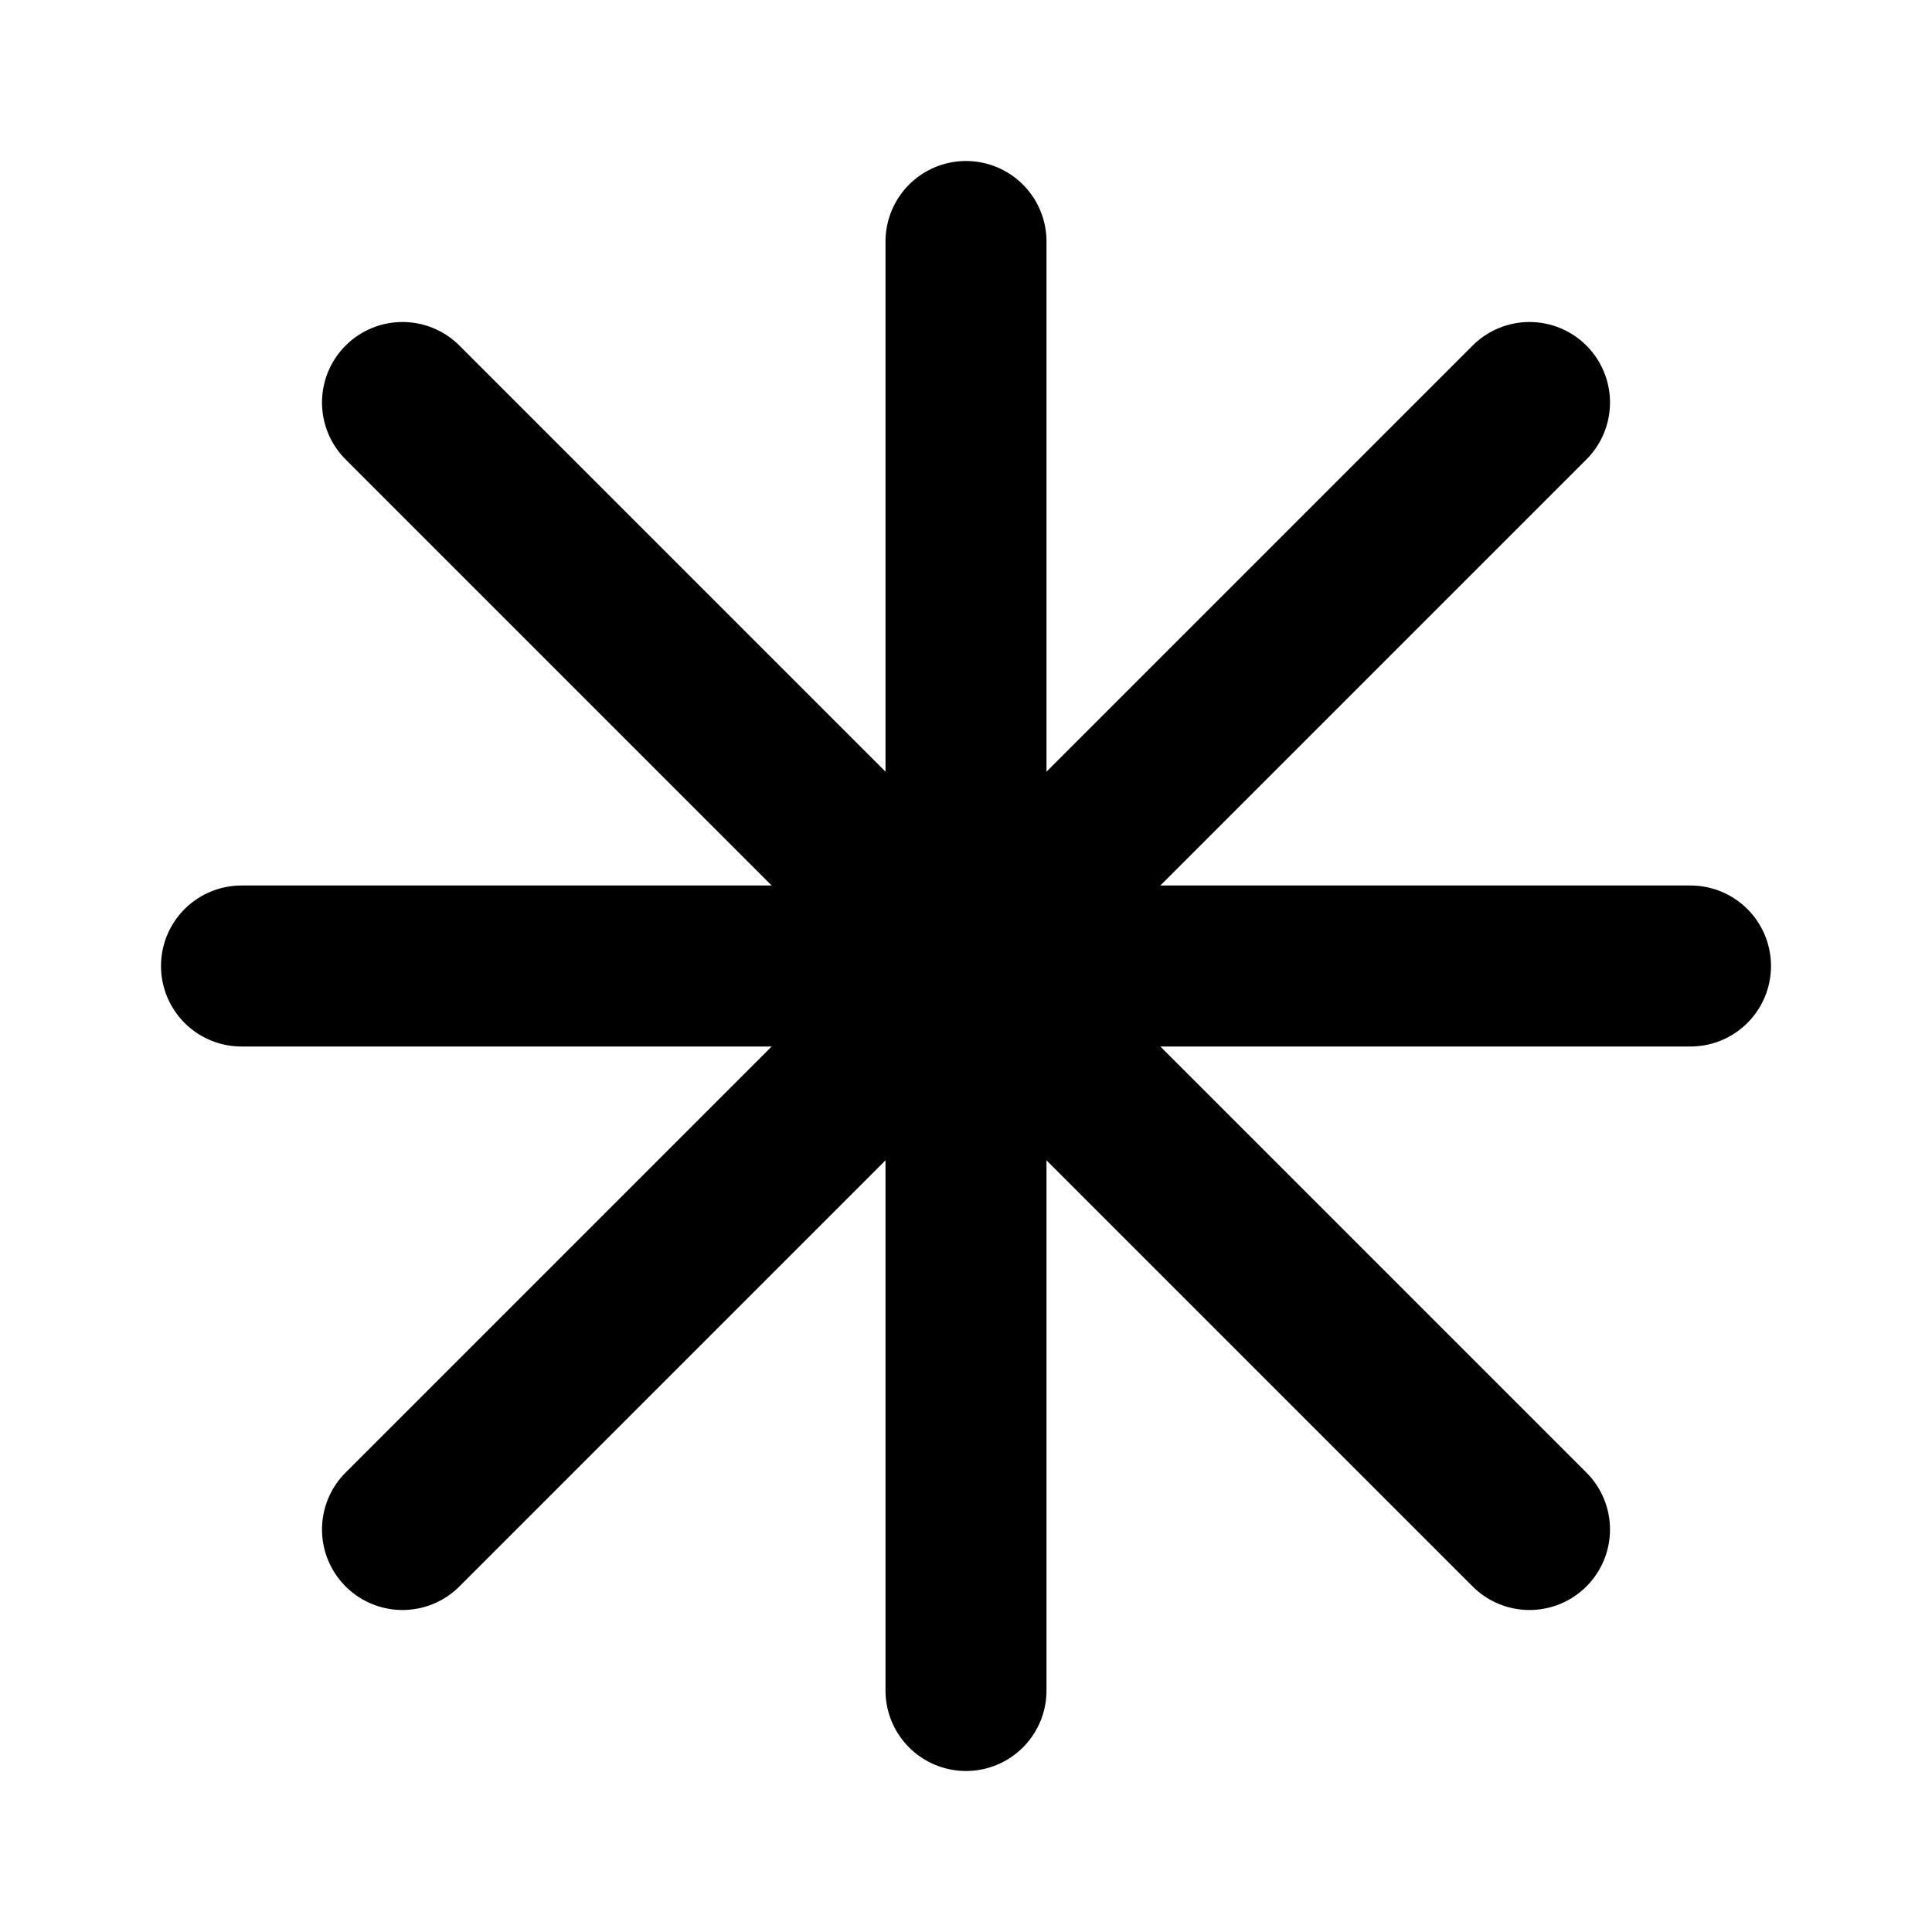
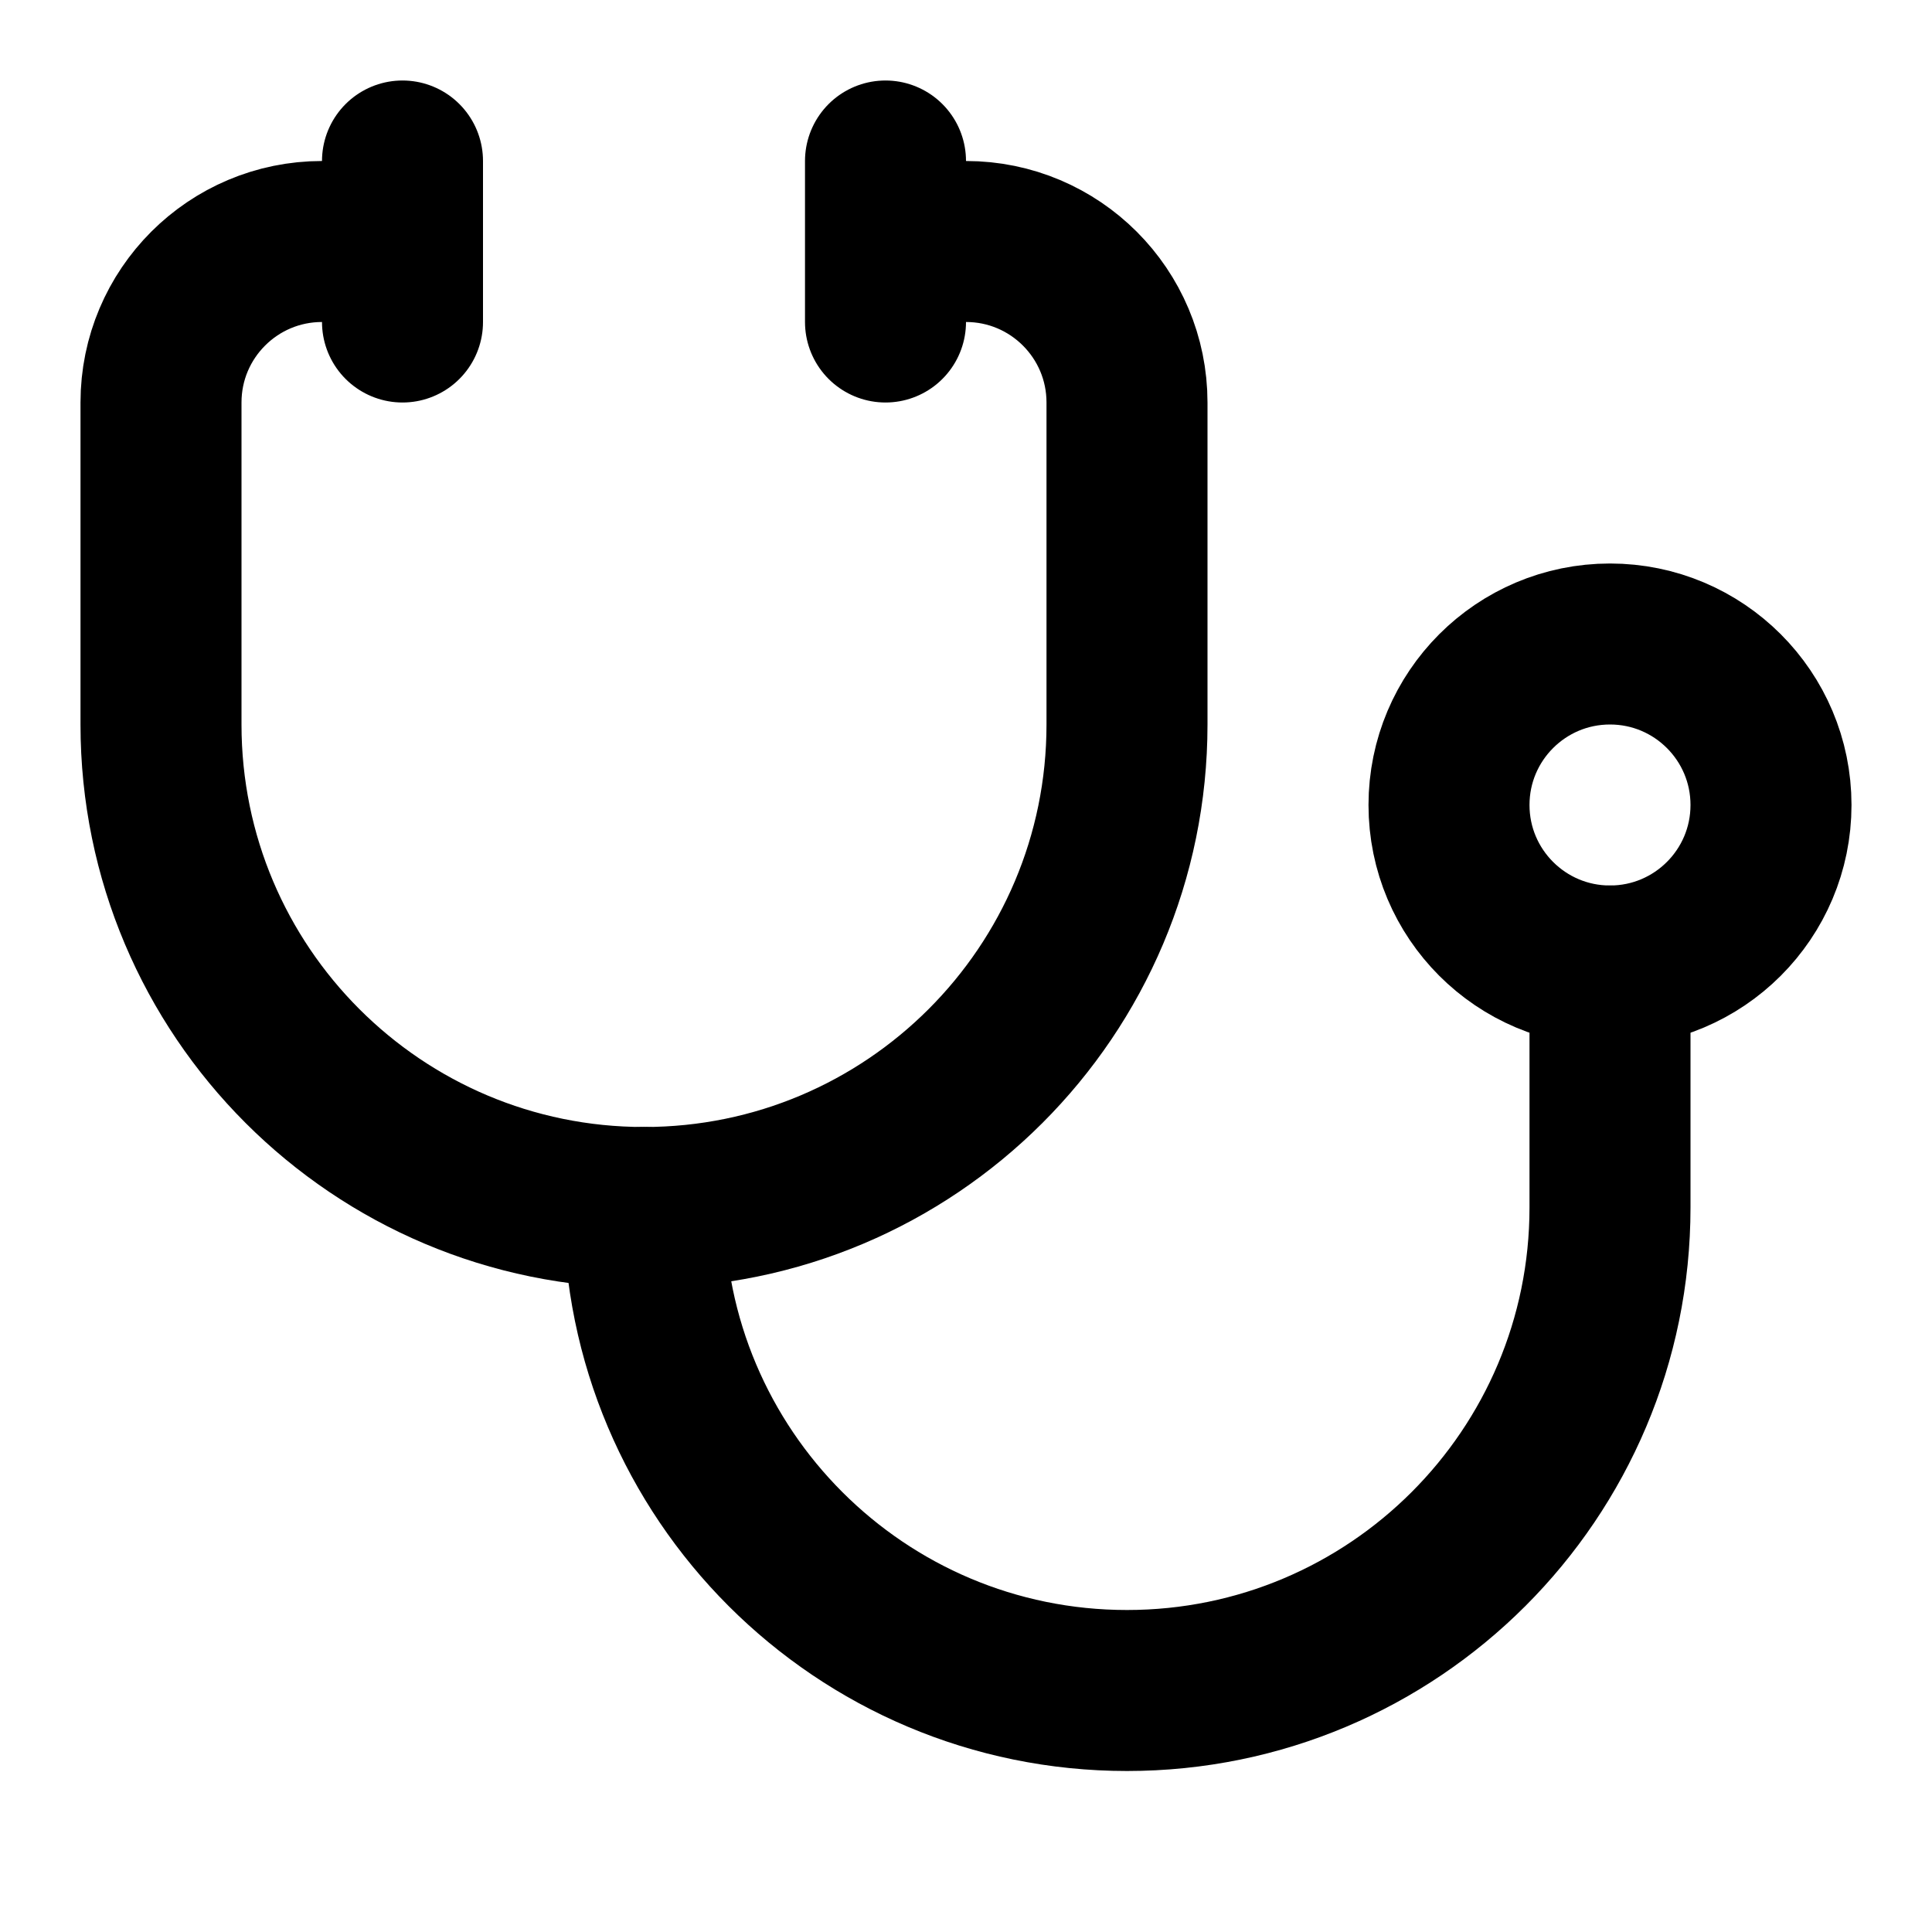
<svg xmlns="http://www.w3.org/2000/svg" viewBox="0 0 24 24" fill="none" stroke="currentColor" stroke-width="2" stroke-linecap="round" stroke-linejoin="round">
-   <path d="M3 12h18M12 3v18M5 5l14 14M19 5 5 19" />
+   <path d="M11 2v2M5 2v2M5 3H4a2 2 0 0 0-2 2v4a6 6 0 0 0 12 0V5a2 2 0 0 0-2-2h-1" />
+   <path d="M8 15a6 6 0 0 0 12 0v-3" />
+   <circle cx="20" cy="10" r="2" />
</svg>
